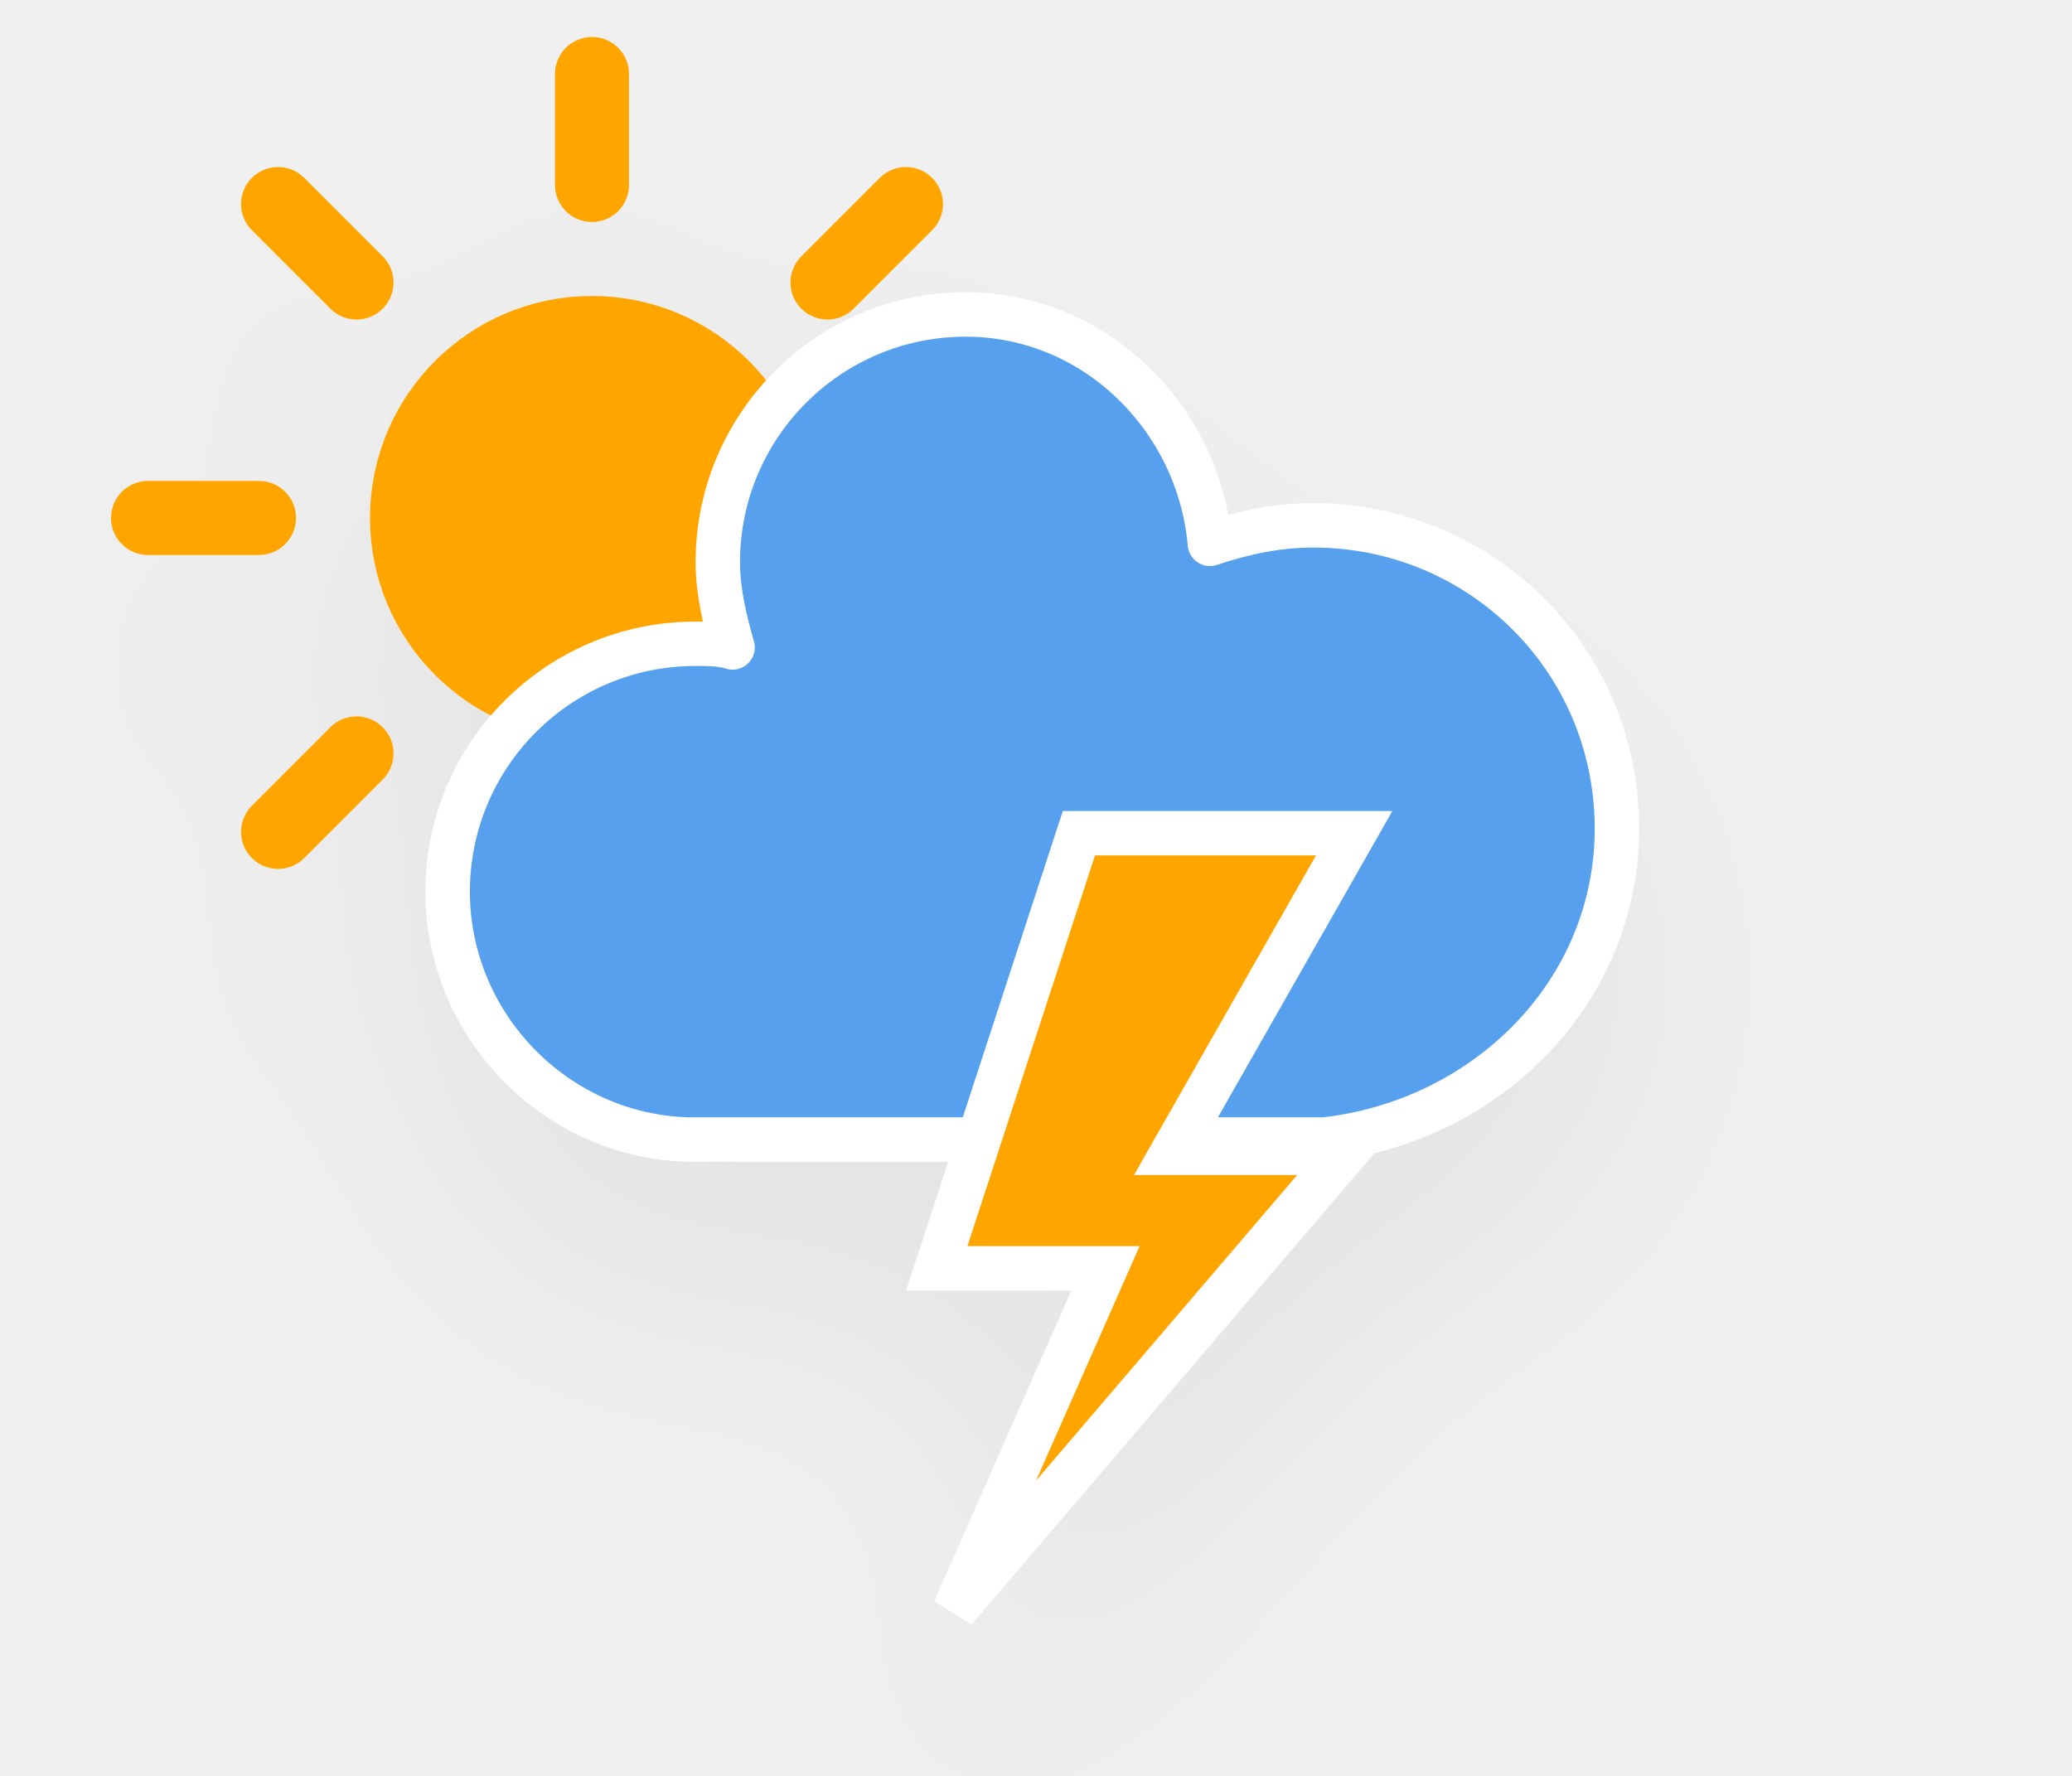
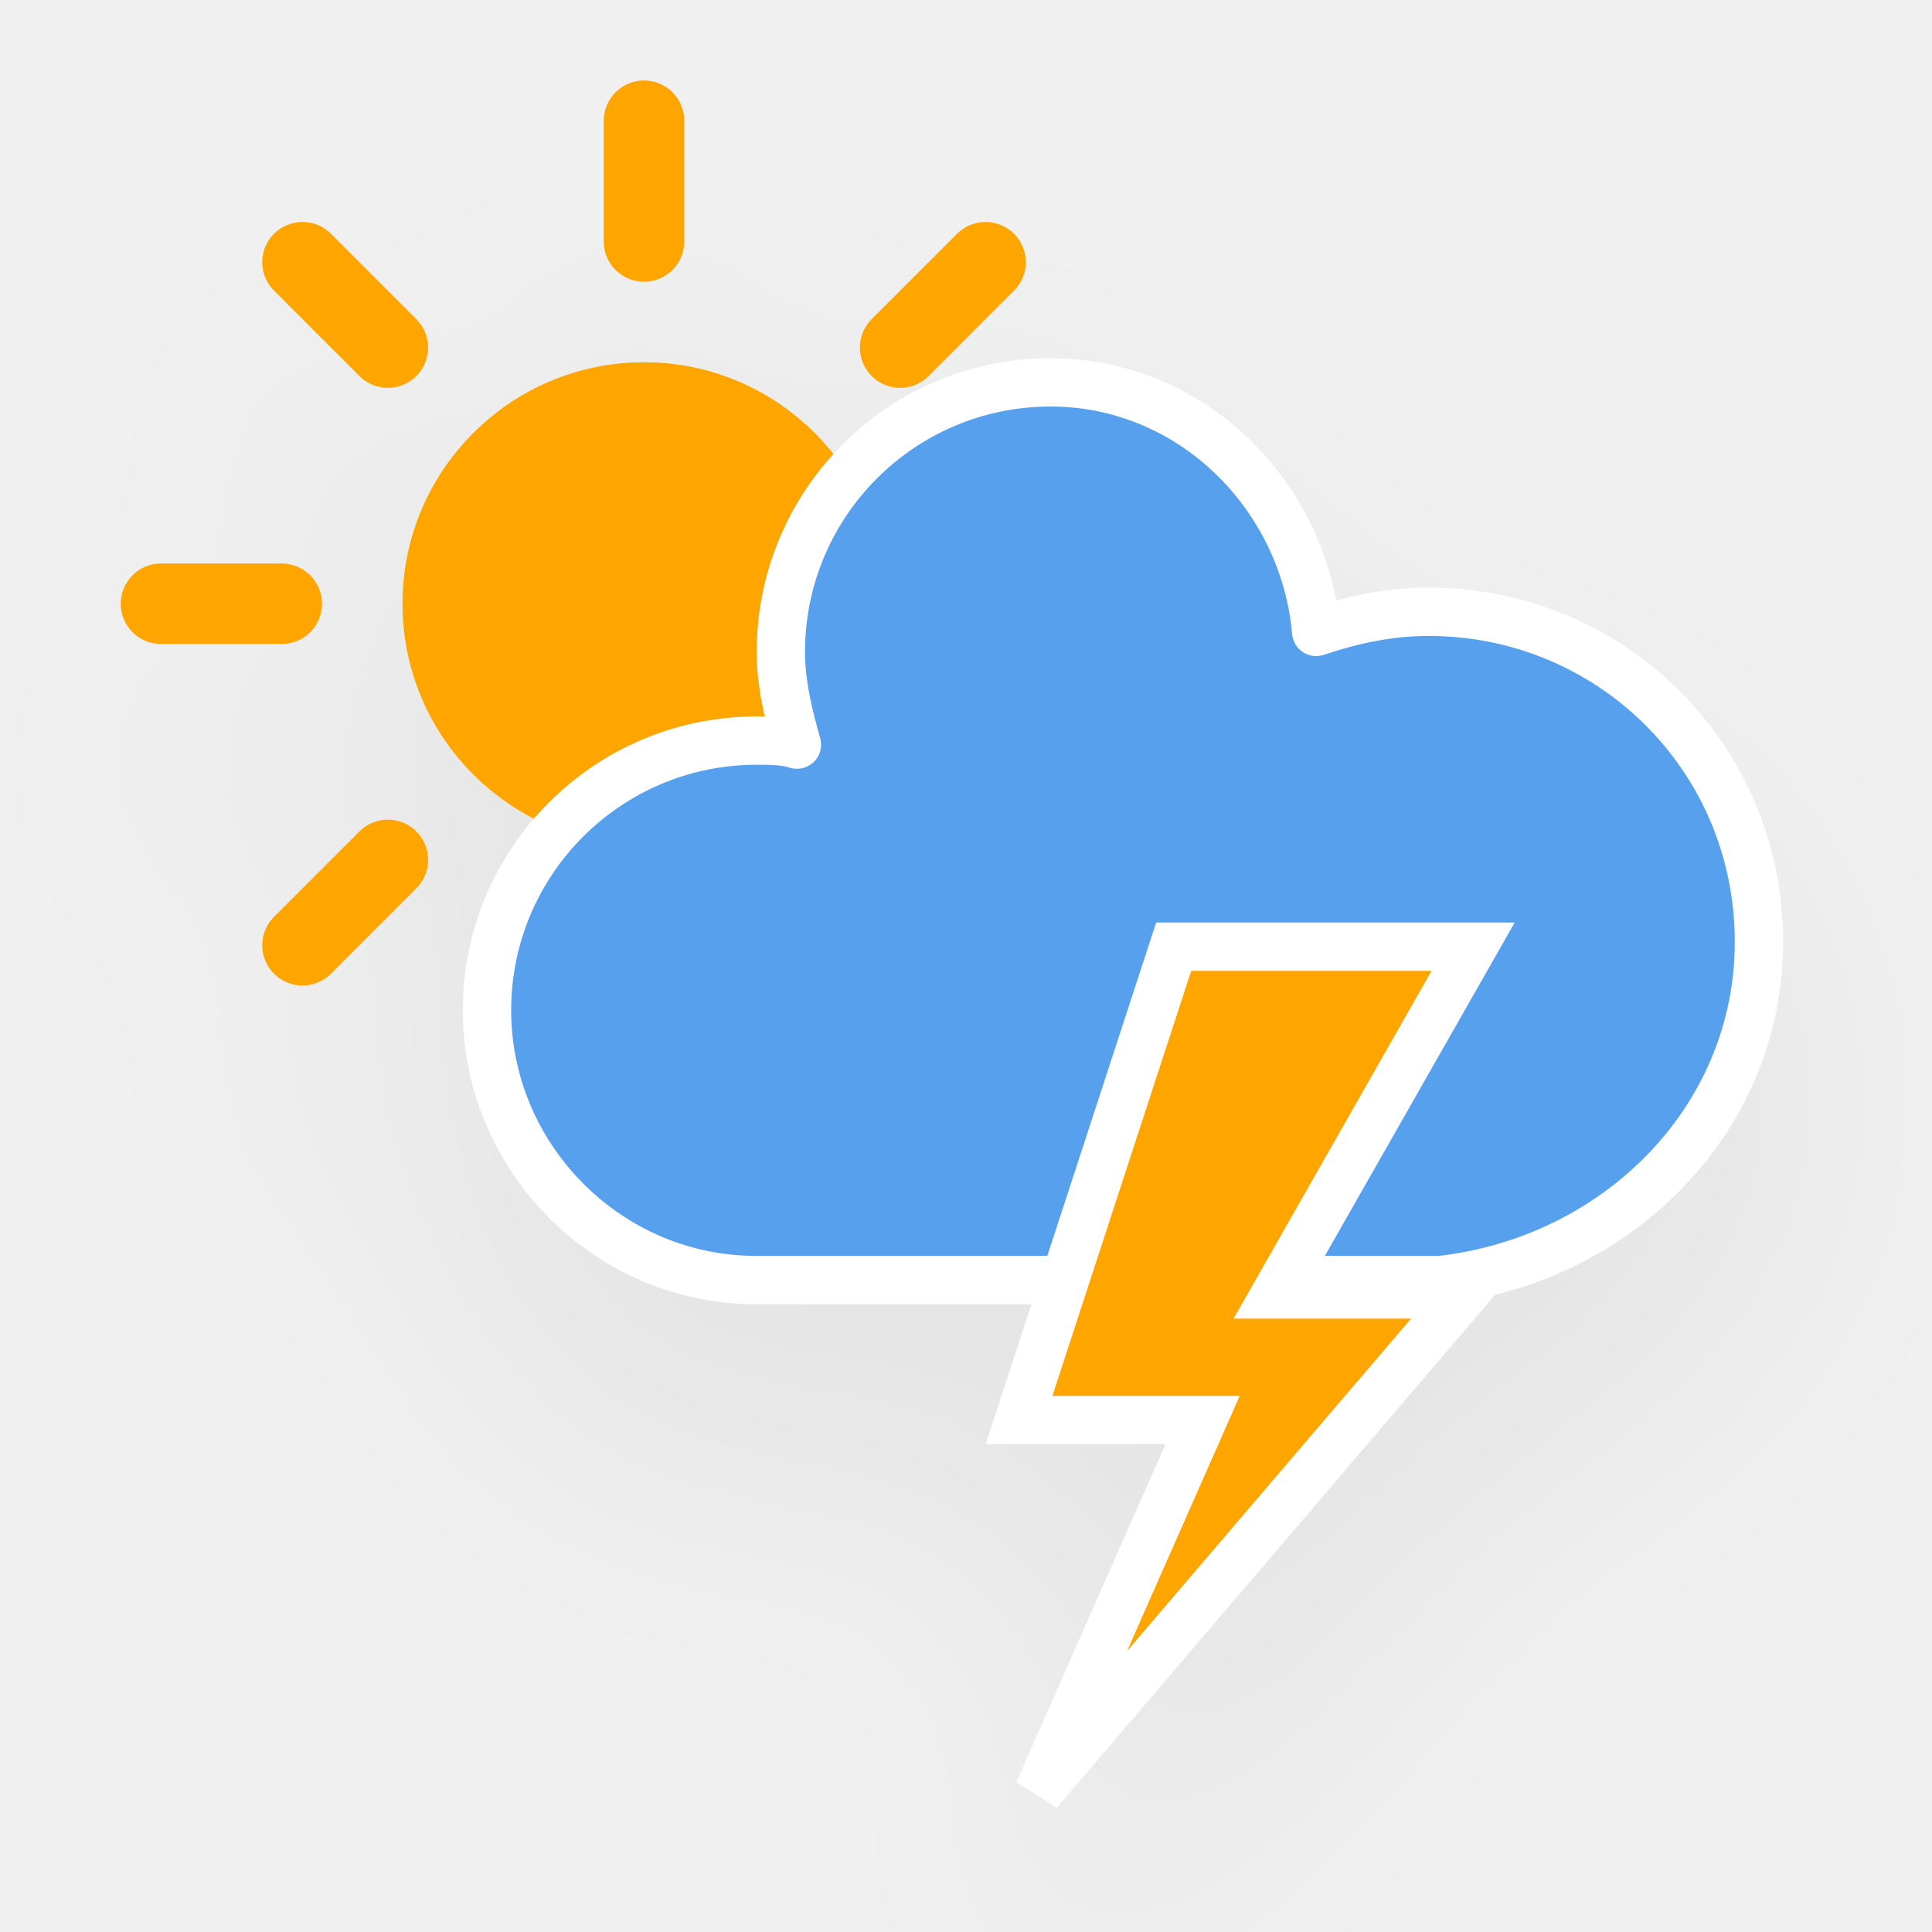
- <svg xmlns="http://www.w3.org/2000/svg" width="56" height="48" version="1.1">
+ <svg xmlns="http://www.w3.org/2000/svg" width="48" height="48" version="1.1">
  <defs>
    <filter id="blur" x="-.207" y="-.198" width="1.403" height="1.477">
      <feGaussianBlur in="SourceAlpha" stdDeviation="3" />
      <feOffset dx="0" dy="4" result="offsetblur" />
      <feComponentTransfer>
        <feFuncA slope="0.05" type="linear" />
      </feComponentTransfer>
      <feMerge>
        <feMergeNode />
        <feMergeNode in="SourceGraphic" />
      </feMerge>
    </filter>
    <style type="text/css">
      
      /*
** CLOUDS
*/
      @keyframes am-weather-cloud-3 {
        0% {
          -webkit-transform: translate(-5px, 0px);
          -moz-transform: translate(-5px, 0px);
          -ms-transform: translate(-5px, 0px);
          transform: translate(-5px, 0px);
        }

        50% {
          -webkit-transform: translate(10px, 0px);
          -moz-transform: translate(10px, 0px);
          -ms-transform: translate(10px, 0px);
          transform: translate(10px, 0px);
        }

        100% {
          -webkit-transform: translate(-5px, 0px);
          -moz-transform: translate(-5px, 0px);
          -ms-transform: translate(-5px, 0px);
          transform: translate(-5px, 0px);
        }
      }

      .am-weather-cloud-3 {
        -webkit-animation-name: am-weather-cloud-3;
        -moz-animation-name: am-weather-cloud-3;
        animation-name: am-weather-cloud-3;
        -webkit-animation-duration: 7s;
        -moz-animation-duration: 7s;
        animation-duration: 7s;
        -webkit-animation-timing-function: linear;
        -moz-animation-timing-function: linear;
        animation-timing-function: linear;
        -webkit-animation-iteration-count: infinite;
        -moz-animation-iteration-count: infinite;
        animation-iteration-count: infinite;
      }

      @keyframes am-weather-cloud-2 {
        0% {
          -webkit-transform: translate(0px, 0px);
          -moz-transform: translate(0px, 0px);
          -ms-transform: translate(0px, 0px);
          transform: translate(0px, 0px);
        }

        50% {
          -webkit-transform: translate(2px, 0px);
          -moz-transform: translate(2px, 0px);
          -ms-transform: translate(2px, 0px);
          transform: translate(2px, 0px);
        }

        100% {
          -webkit-transform: translate(0px, 0px);
          -moz-transform: translate(0px, 0px);
          -ms-transform: translate(0px, 0px);
          transform: translate(0px, 0px);
        }
      }

      .am-weather-cloud-2 {
        -webkit-animation-name: am-weather-cloud-2;
        -moz-animation-name: am-weather-cloud-2;
        animation-name: am-weather-cloud-2;
        -webkit-animation-duration: 3s;
        -moz-animation-duration: 3s;
        animation-duration: 3s;
        -webkit-animation-timing-function: linear;
        -moz-animation-timing-function: linear;
        animation-timing-function: linear;
        -webkit-animation-iteration-count: infinite;
        -moz-animation-iteration-count: infinite;
        animation-iteration-count: infinite;
      }

      /*
** SUN
*/
      @keyframes am-weather-sun {
        0% {
          -webkit-transform: rotate(0deg);
          -moz-transform: rotate(0deg);
          -ms-transform: rotate(0deg);
          transform: rotate(0deg);
        }

        100% {
          -webkit-transform: rotate(360deg);
          -moz-transform: rotate(360deg);
          -ms-transform: rotate(360deg);
          transform: rotate(360deg);
        }
      }

      .am-weather-sun {
        -webkit-animation-name: am-weather-sun;
        -moz-animation-name: am-weather-sun;
        -ms-animation-name: am-weather-sun;
        animation-name: am-weather-sun;
        -webkit-animation-duration: 9s;
        -moz-animation-duration: 9s;
        -ms-animation-duration: 9s;
        animation-duration: 9s;
        -webkit-animation-timing-function: linear;
        -moz-animation-timing-function: linear;
        -ms-animation-timing-function: linear;
        animation-timing-function: linear;
        -webkit-animation-iteration-count: infinite;
        -moz-animation-iteration-count: infinite;
        -ms-animation-iteration-count: infinite;
        animation-iteration-count: infinite;
      }

      @keyframes am-weather-sun-shiny {
        0% {
          stroke-dasharray: 3px 10px;
          stroke-dashoffset: 0px;
        }

        50% {
          stroke-dasharray: 0.1px 10px;
          stroke-dashoffset: -1px;
        }

        100% {
          stroke-dasharray: 3px 10px;
          stroke-dashoffset: 0px;
        }
      }

      .am-weather-sun-shiny line {
        -webkit-animation-name: am-weather-sun-shiny;
        -moz-animation-name: am-weather-sun-shiny;
        -ms-animation-name: am-weather-sun-shiny;
        animation-name: am-weather-sun-shiny;
        -webkit-animation-duration: 2s;
        -moz-animation-duration: 2s;
        -ms-animation-duration: 2s;
        animation-duration: 2s;
        -webkit-animation-timing-function: linear;
        -moz-animation-timing-function: linear;
        -ms-animation-timing-function: linear;
        animation-timing-function: linear;
        -webkit-animation-iteration-count: infinite;
        -moz-animation-iteration-count: infinite;
        -ms-animation-iteration-count: infinite;
        animation-iteration-count: infinite;
      }

      /*
** STROKE
*/
      @keyframes am-weather-stroke {
        0% {
          -webkit-transform: translate(0.0px, 0.0px);
          -moz-transform: translate(0.0px, 0.0px);
          -ms-transform: translate(0.0px, 0.0px);
          transform: translate(0.0px, 0.0px);
        }

        2% {
          -webkit-transform: translate(0.3px, 0.0px);
          -moz-transform: translate(0.3px, 0.0px);
          -ms-transform: translate(0.3px, 0.0px);
          transform: translate(0.3px, 0.0px);
        }

        4% {
          -webkit-transform: translate(0.0px, 0.0px);
          -moz-transform: translate(0.0px, 0.0px);
          -ms-transform: translate(0.0px, 0.0px);
          transform: translate(0.0px, 0.0px);
        }

        6% {
          -webkit-transform: translate(0.5px, 0.4px);
          -moz-transform: translate(0.5px, 0.4px);
          -ms-transform: translate(0.5px, 0.4px);
          transform: translate(0.5px, 0.4px);
        }

        8% {
          -webkit-transform: translate(0.0px, 0.0px);
          -moz-transform: translate(0.0px, 0.0px);
          -ms-transform: translate(0.0px, 0.0px);
          transform: translate(0.0px, 0.0px);
        }

        10% {
          -webkit-transform: translate(0.3px, 0.0px);
          -moz-transform: translate(0.3px, 0.0px);
          -ms-transform: translate(0.3px, 0.0px);
          transform: translate(0.3px, 0.0px);
        }

        12% {
          -webkit-transform: translate(0.0px, 0.0px);
          -moz-transform: translate(0.0px, 0.0px);
          -ms-transform: translate(0.0px, 0.0px);
          transform: translate(0.0px, 0.0px);
        }

        14% {
          -webkit-transform: translate(0.3px, 0.0px);
          -moz-transform: translate(0.3px, 0.0px);
          -ms-transform: translate(0.3px, 0.0px);
          transform: translate(0.3px, 0.0px);
        }

        16% {
          -webkit-transform: translate(0.0px, 0.0px);
          -moz-transform: translate(0.0px, 0.0px);
          -ms-transform: translate(0.0px, 0.0px);
          transform: translate(0.0px, 0.0px);
        }

        18% {
          -webkit-transform: translate(0.3px, 0.0px);
          -moz-transform: translate(0.3px, 0.0px);
          -ms-transform: translate(0.3px, 0.0px);
          transform: translate(0.3px, 0.0px);
        }

        20% {
          -webkit-transform: translate(0.0px, 0.0px);
          -moz-transform: translate(0.0px, 0.0px);
          -ms-transform: translate(0.0px, 0.0px);
          transform: translate(0.0px, 0.0px);
        }

        22% {
          -webkit-transform: translate(1px, 0.0px);
          -moz-transform: translate(1px, 0.0px);
          -ms-transform: translate(1px, 0.0px);
          transform: translate(1px, 0.0px);
        }

        24% {
          -webkit-transform: translate(0.0px, 0.0px);
          -moz-transform: translate(0.0px, 0.0px);
          -ms-transform: translate(0.0px, 0.0px);
          transform: translate(0.0px, 0.0px);
        }

        26% {
          -webkit-transform: translate(-1px, 0.0px);
          -moz-transform: translate(-1px, 0.0px);
          -ms-transform: translate(-1px, 0.0px);
          transform: translate(-1px, 0.0px);

        }

        28% {
          -webkit-transform: translate(0.0px, 0.0px);
          -moz-transform: translate(0.0px, 0.0px);
          -ms-transform: translate(0.0px, 0.0px);
          transform: translate(0.0px, 0.0px);
        }

        40% {
          fill: orange;
          -webkit-transform: translate(0.0px, 0.0px);
          -moz-transform: translate(0.0px, 0.0px);
          -ms-transform: translate(0.0px, 0.0px);
          transform: translate(0.0px, 0.0px);
        }

        65% {
          fill: white;
          -webkit-transform: translate(-1px, 5.0px);
          -moz-transform: translate(-1px, 5.0px);
          -ms-transform: translate(-1px, 5.0px);
          transform: translate(-1px, 5.0px);
        }

        61% {
          fill: orange;
        }

        100% {
          -webkit-transform: translate(0.0px, 0.0px);
          -moz-transform: translate(0.0px, 0.0px);
          -ms-transform: translate(0.0px, 0.0px);
          transform: translate(0.0px, 0.0px);
        }
      }

      .am-weather-stroke {
        -webkit-animation-name: am-weather-stroke;
        -moz-animation-name: am-weather-stroke;
        animation-name: am-weather-stroke;
        -webkit-animation-duration: 1.11s;
        -moz-animation-duration: 1.11s;
        animation-duration: 1.11s;
        -webkit-animation-timing-function: linear;
        -moz-animation-timing-function: linear;
        animation-timing-function: linear;
        -webkit-animation-iteration-count: infinite;
        -moz-animation-iteration-count: infinite;
        animation-iteration-count: infinite;
      }
      
    </style>
  </defs>
-   <g id="thunder" transform="translate(16,-2)" filter="url(#blur)">
+   <g id="thunder" transform="translate(16,-1)" filter="url(#blur)">
    <g transform="translate(0,16)">
      <g class="am-weather-sun" style="-moz-animation-duration:9s;-moz-animation-iteration-count:infinite;-moz-animation-name:am-weather-sun;-moz-animation-timing-function:linear;-ms-animation-duration:9s;-ms-animation-iteration-count:infinite;-ms-animation-name:am-weather-sun;-ms-animation-timing-function:linear;-webkit-animation-duration:9s;-webkit-animation-iteration-count:infinite;-webkit-animation-name:am-weather-sun;-webkit-animation-timing-function:linear">
        <line transform="translate(0,9)" y2="3" fill="none" stroke="#ffa500" stroke-linecap="round" stroke-width="2" />
        <g transform="rotate(45)">
          <line transform="translate(0,9)" y2="3" fill="none" stroke="#ffa500" stroke-linecap="round" stroke-width="2" />
        </g>
        <g transform="rotate(90)">
          <line transform="translate(0,9)" y2="3" fill="none" stroke="#ffa500" stroke-linecap="round" stroke-width="2" />
        </g>
        <g transform="rotate(135)">
          <line transform="translate(0,9)" y2="3" fill="none" stroke="#ffa500" stroke-linecap="round" stroke-width="2" />
        </g>
        <g transform="scale(-1)">
          <line transform="translate(0,9)" y2="3" fill="none" stroke="#ffa500" stroke-linecap="round" stroke-width="2" />
        </g>
        <g transform="rotate(225)">
          <line transform="translate(0,9)" y2="3" fill="none" stroke="#ffa500" stroke-linecap="round" stroke-width="2" />
        </g>
        <g transform="rotate(-90)">
          <line transform="translate(0,9)" y2="3" fill="none" stroke="#ffa500" stroke-linecap="round" stroke-width="2" />
        </g>
        <g transform="rotate(-45)">
          <line transform="translate(0,9)" y2="3" fill="none" stroke="#ffa500" stroke-linecap="round" stroke-width="2" />
        </g>
        <circle r="5" fill="#ffa500" stroke="#ffa500" stroke-width="2" />
      </g>
    </g>
    <g class="am-weather-cloud-3">
      <path transform="translate(-20,-11)" d="m47.7 35.4c0-4.6-3.7-8.2-8.2-8.2-1 0-1.9 0.2-2.8 0.5-0.3-3.4-3.1-6.2-6.6-6.2-3.7 0-6.7 3-6.7 6.7 0 0.8 0.2 1.6 0.4 2.3-0.3-0.1-0.7-0.1-1-0.1-3.7 0-6.7 3-6.7 6.7 0 3.6 2.9 6.6 6.5 6.7h17.2c4.4-0.5 7.9-4 7.9-8.4z" fill="#57a0ee" stroke="#fff" stroke-linejoin="round" stroke-width="1.2" />
    </g>
    <g class="am-weather-lightning" transform="matrix(1.2,0,0,1.2,-4,28)">
      <polygon class="am-weather-stroke" points="11.1 6.9 14.3 -2.9 20.5 -2.9 16.4 4.3 20.3 4.3 11.5 14.6 14.9 6.9" fill="#ffa500" stroke="#fff" style="-moz-animation-duration:1.11s;-moz-animation-iteration-count:infinite;-moz-animation-name:am-weather-stroke;-moz-animation-timing-function:linear;-webkit-animation-duration:1.11s;-webkit-animation-iteration-count:infinite;-webkit-animation-name:am-weather-stroke;-webkit-animation-timing-function:linear" />
    </g>
  </g>
</svg>
